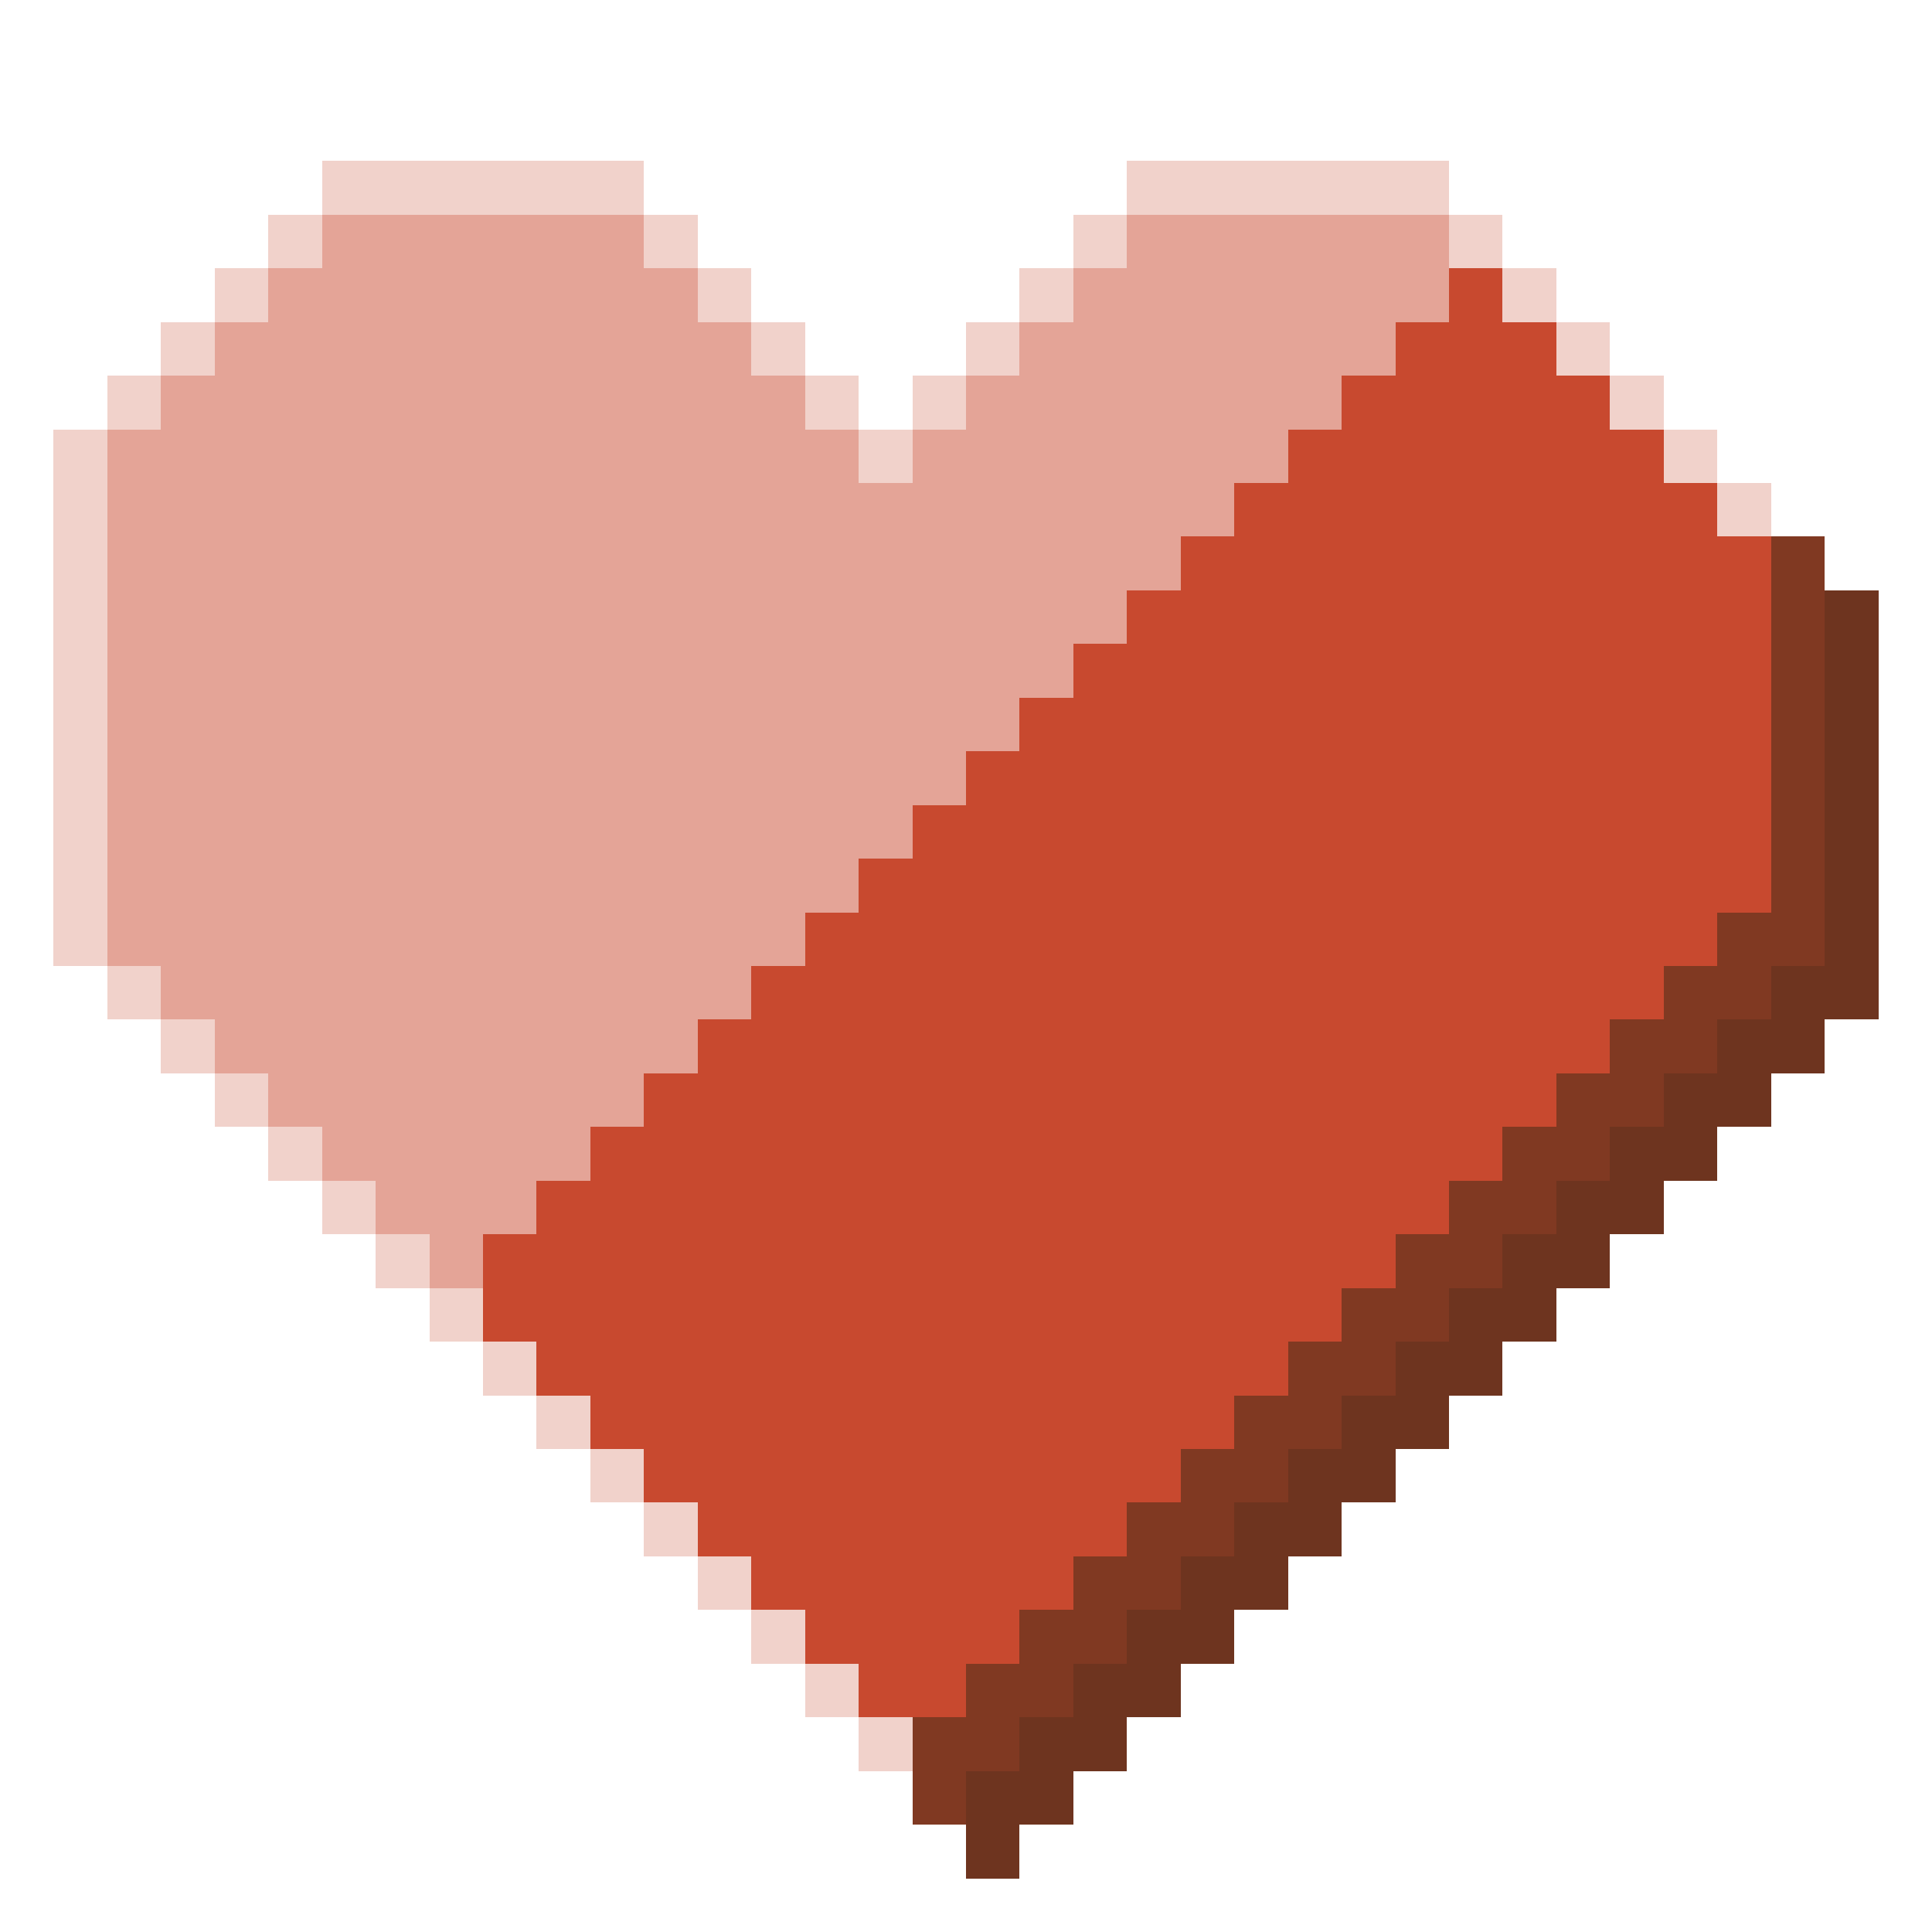
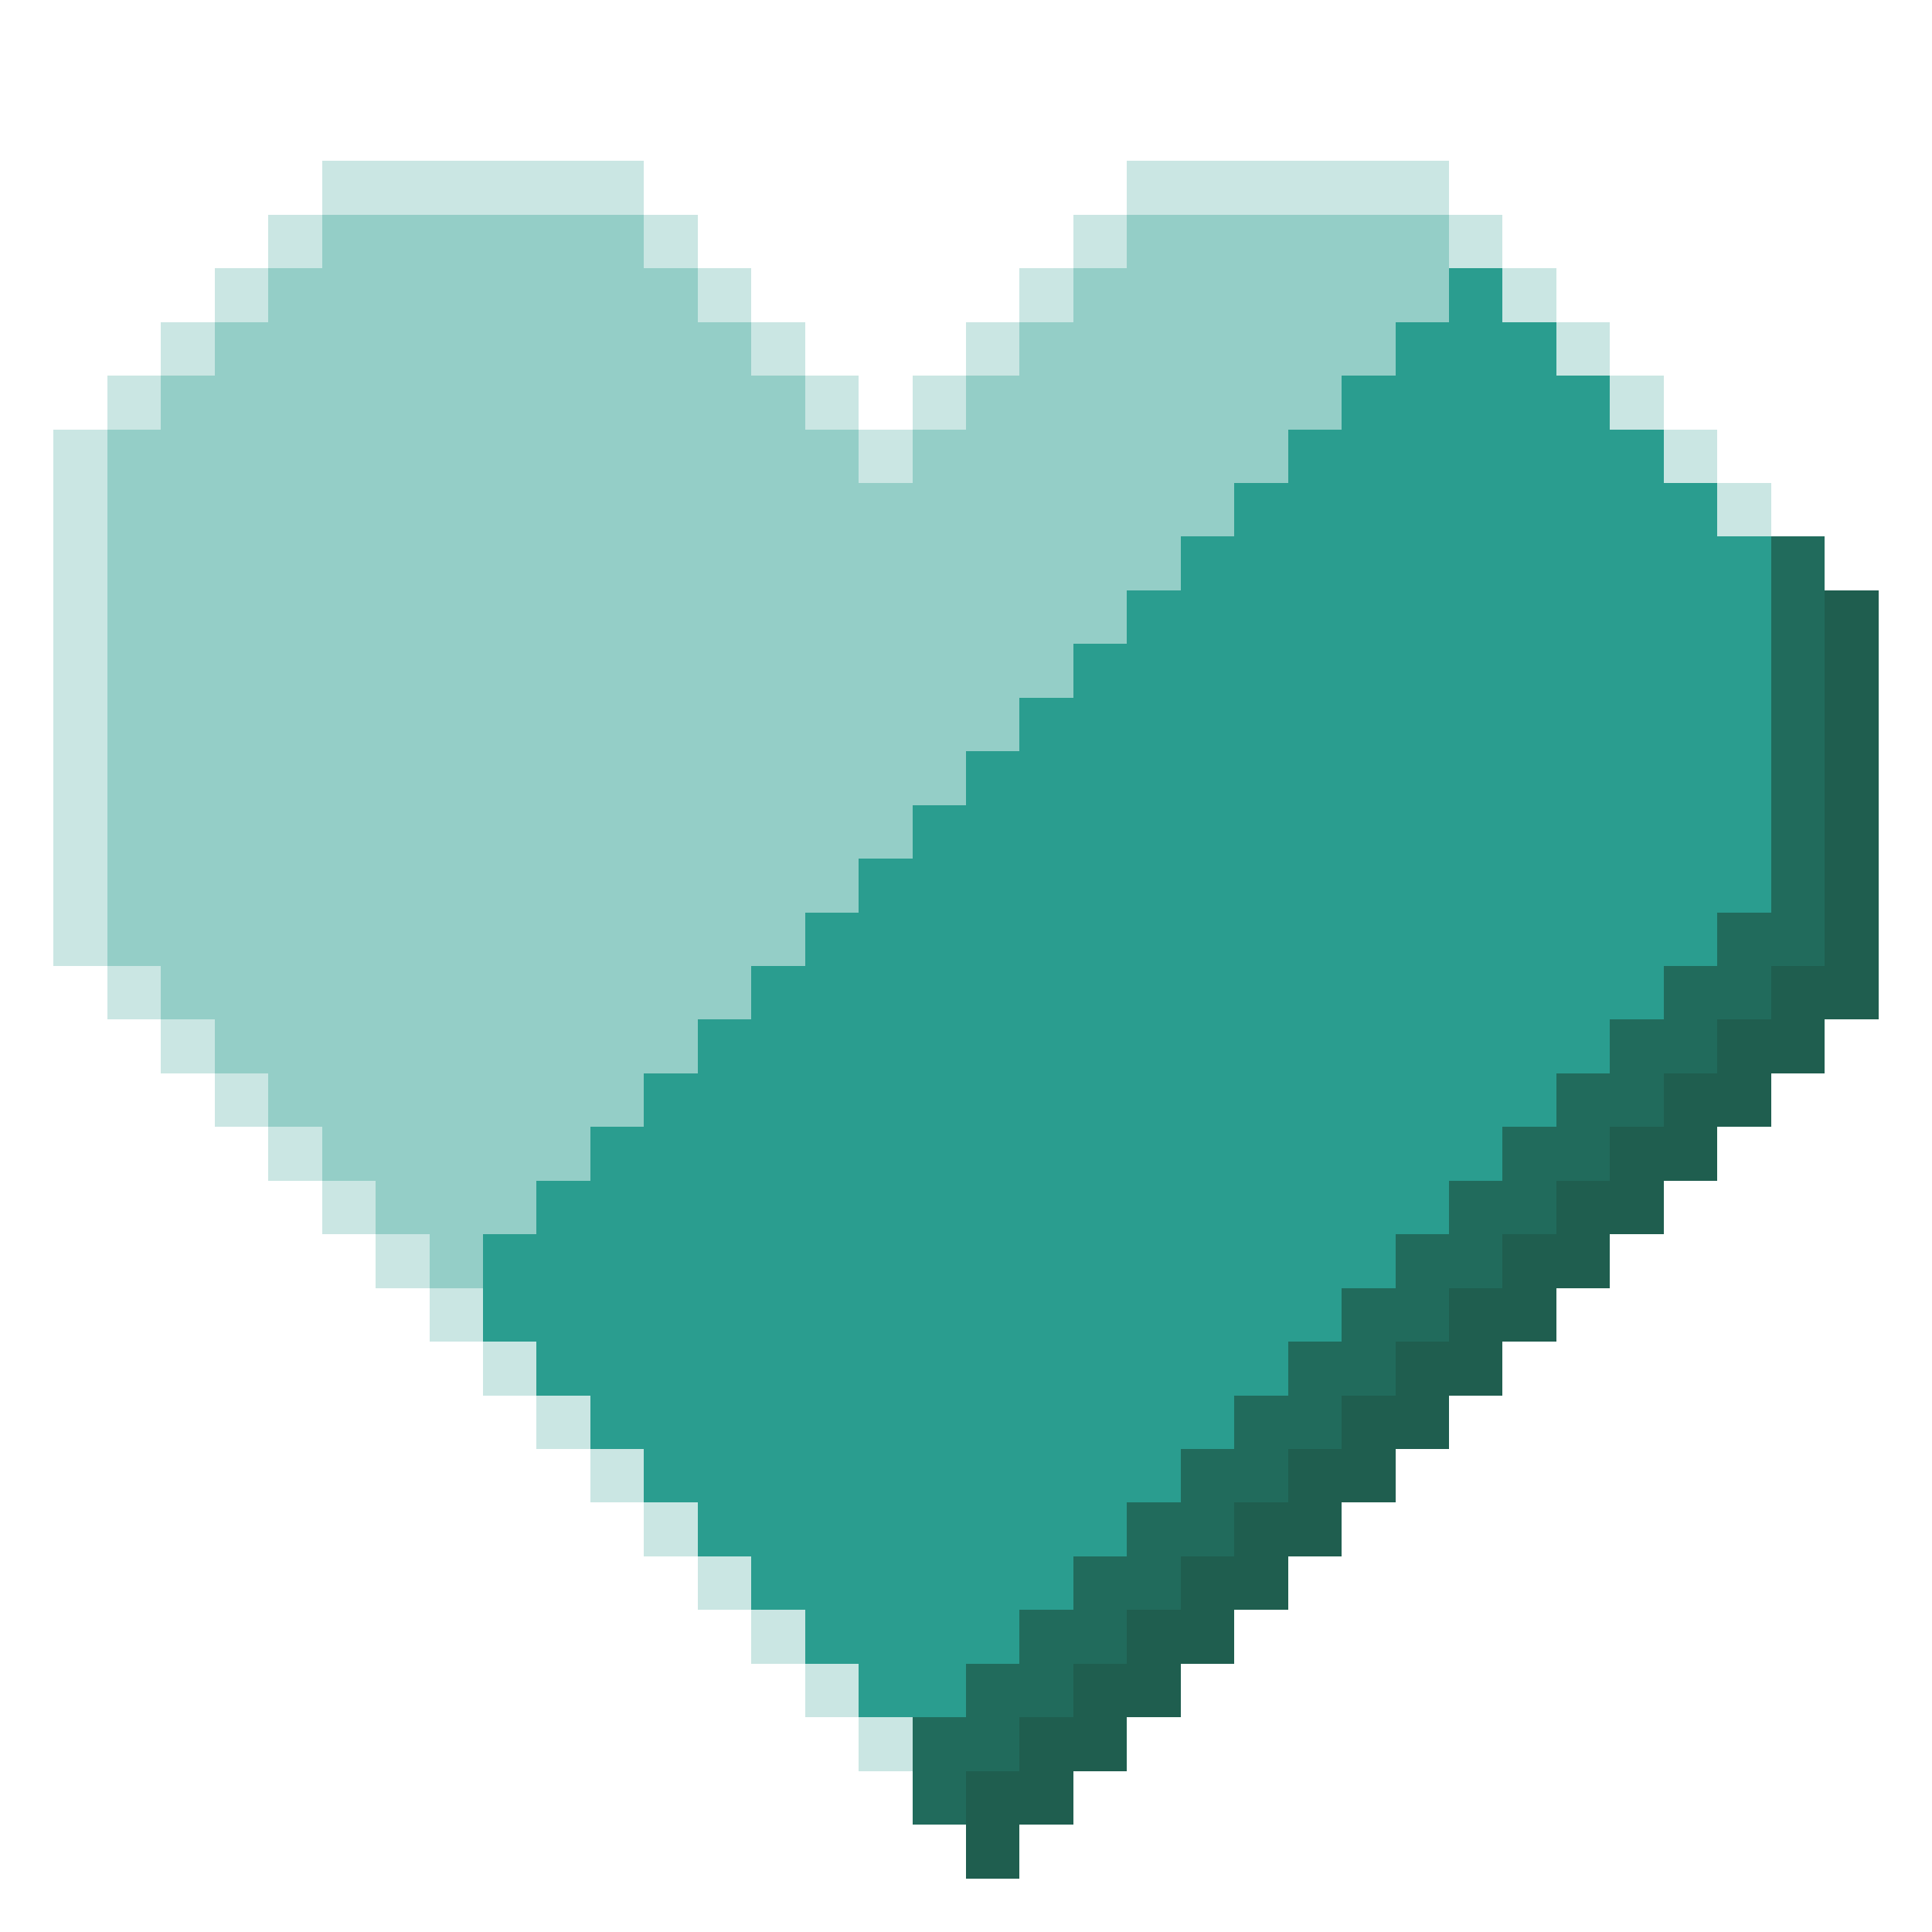
<svg xmlns="http://www.w3.org/2000/svg" viewBox="0 0 36 36" shape-rendering="crispEdges">
-   <path d="M34 11h1v1h-1zM34 12h1v1h-1zM34 13h1v1h-1zM34 14h1v1h-1zM34 15h1v1h-1zM34 16h1v1h-1zM34 17h1v1h-1zM33 18h2v1h-2zM32 19h2v1h-2zM31 20h2v1h-2zM30 21h2v1h-2zM29 22h2v1h-2zM28 23h2v1h-2zM27 24h2v1h-2zM26 25h2v1h-2zM25 26h2v1h-2zM24 27h2v1h-2zM23 28h2v1h-2zM22 29h2v1h-2zM21 30h2v1h-2zM20 31h2v1h-2zM19 32h2v1h-2zM18 33h2v1h-2zM18 34h1v1h-1z" fill="#6E341F" />
-   <path d="M33 10h1v1h-1zM33 11h1v1h-1zM33 12h1v1h-1zM33 13h1v1h-1zM33 14h1v1h-1zM33 15h1v1h-1zM33 16h1v1h-1zM32 17h2v1h-2zM31 18h2v1h-2zM30 19h2v1h-2zM29 20h2v1h-2zM28 21h2v1h-2zM27 22h2v1h-2zM26 23h2v1h-2zM25 24h2v1h-2zM24 25h2v1h-2zM23 26h2v1h-2zM22 27h2v1h-2zM21 28h2v1h-2zM20 29h2v1h-2zM19 30h2v1h-2zM18 31h2v1h-2zM17 32h2v1h-2zM17 33h1v1h-1z" fill="#803922" />
-   <path d="M27 5h1v1h-1zM26 6h3v1h-3zM25 7h5v1h-5zM24 8h7v1h-7zM23 9h9v1h-9zM22 10h11v1h-11zM21 11h12v1h-12zM20 12h13v1h-13zM19 13h14v1h-14zM18 14h15v1h-15zM17 15h16v1h-16zM16 16h17v1h-17zM15 17h17v1h-17zM14 18h17v1h-17zM13 19h17v1h-17zM12 20h17v1h-17zM11 21h17v1h-17zM10 22h17v1h-17zM9 23h17v1h-17zM9 24h16v1h-16zM10 25h14v1h-14zM11 26h12v1h-12zM12 27h10v1h-10zM13 28h8v1h-8zM14 29h6v1h-6zM15 30h4v1h-4zM16 31h2v1h-2z" fill="#C8492F" />
-   <path d="M6 4h6v1h-6zM21 4h6v1h-6zM5 5h8v1h-8zM20 5h7v1h-7zM4 6h10v1h-10zM19 6h7v1h-7zM3 7h12v1h-12zM18 7h7v1h-7zM2 8h14v1h-14zM17 8h7v1h-7zM2 9h21v1h-21zM2 10h20v1h-20zM2 11h19v1h-19zM2 12h18v1h-18zM2 13h17v1h-17zM2 14h16v1h-16zM2 15h15v1h-15zM2 16h14v1h-14zM2 17h13v1h-13zM3 18h11v1h-11zM4 19h9v1h-9zM5 20h7v1h-7zM6 21h5v1h-5zM7 22h3v1h-3zM8 23h1v1h-1z" fill="#E4A497" />
-   <path d="M6 3h6v1h-6zM21 3h6v1h-6zM5 4h1v1h-1zM12 4h1v1h-1zM20 4h1v1h-1zM27 4h1v1h-1zM4 5h1v1h-1zM13 5h1v1h-1zM19 5h1v1h-1zM28 5h1v1h-1zM3 6h1v1h-1zM14 6h1v1h-1zM18 6h1v1h-1zM29 6h1v1h-1zM2 7h1v1h-1zM15 7h1v1h-1zM17 7h1v1h-1zM30 7h1v1h-1zM1 8h1v1h-1zM16 8h1v1h-1zM31 8h1v1h-1zM1 9h1v1h-1zM32 9h1v1h-1zM1 10h1v1h-1zM1 11h1v1h-1zM1 12h1v1h-1zM1 13h1v1h-1zM1 14h1v1h-1zM1 15h1v1h-1zM1 16h1v1h-1zM1 17h1v1h-1zM2 18h1v1h-1zM3 19h1v1h-1zM4 20h1v1h-1zM5 21h1v1h-1zM6 22h1v1h-1zM7 23h1v1h-1zM8 24h1v1h-1zM9 25h1v1h-1zM10 26h1v1h-1zM11 27h1v1h-1zM12 28h1v1h-1zM13 29h1v1h-1zM14 30h1v1h-1zM15 31h1v1h-1zM16 32h1v1h-1z" fill="#F1D2CB" />
+   <path d="M34 11h1v1h-1zM34 12h1v1h-1zM34 13h1v1h-1zM34 14h1v1h-1zM34 15h1v1h-1zM34 16h1v1h-1zM34 17h1v1h-1zM33 18h2v1h-2zM32 19h2v1h-2zM31 20h2v1h-2zM30 21h2v1h-2zM29 22h2v1h-2zM28 23h2v1h-2zM27 24h2v1h-2zM26 25h2v1h-2zM25 26h2v1h-2zM24 27h2v1h-2zM23 28h2v1h-2zM22 29h2v1h-2zM21 30h2v1h-2zM20 31h2v1h-2zM19 32h2v1h-2zM18 33h2v1h-2zM18 34h1v1h-1z" fill="#1F5E4F" />
+   <path d="M33 10h1v1h-1zM33 11h1v1h-1zM33 12h1v1h-1zM33 13h1v1h-1zM33 14h1v1h-1zM33 15h1v1h-1zM33 16h1v1h-1zM32 17h2v1h-2zM31 18h2v1h-2zM30 19h2v1h-2zM29 20h2v1h-2zM28 21h2v1h-2zM27 22h2v1h-2zM26 23h2v1h-2zM25 24h2v1h-2zM24 25h2v1h-2zM23 26h2v1h-2zM22 27h2v1h-2zM21 28h2v1h-2zM20 29h2v1h-2zM19 30h2v1h-2zM18 31h2v1h-2zM17 32h2v1h-2zM17 33h1v1h-1z" fill="#216B5C" />
+   <path d="M27 5h1v1h-1zM26 6h3v1h-3zM25 7h5v1h-5zM24 8h7v1h-7zM23 9h9v1h-9zM22 10h11v1h-11zM21 11h12v1h-12zM20 12h13v1h-13zM19 13h14v1h-14zM18 14h15v1h-15zM17 15h16v1h-16zM16 16h17v1h-17zM15 17h17v1h-17zM14 18h17v1h-17zM13 19h17v1h-17zM12 20h17v1h-17zM11 21h17v1h-17zM10 22h17v1h-17zM9 23h17v1h-17zM9 24h16v1h-16zM10 25h14v1h-14zM11 26h12v1h-12zM12 27h10v1h-10zM13 28h8v1h-8zM14 29h6v1h-6zM15 30h4v1h-4zM16 31h2v1h-2z" fill="#2A9D8F" />
+   <path d="M6 4h6v1h-6zM21 4h6v1h-6zM5 5h8v1h-8zM20 5h7v1h-7zM4 6h10v1h-10zM19 6h7v1h-7zM3 7h12v1h-12zM18 7h7v1h-7zM2 8h14v1h-14zM17 8h7v1h-7zM2 9h21v1h-21zM2 10h20v1h-20zM2 11h19v1h-19zM2 12h18v1h-18zM2 13h17v1h-17zM2 14h16v1h-16zM2 15h15v1h-15zM2 16h14v1h-14zM2 17h13v1h-13zM3 18h11v1h-11zM4 19h9v1h-9zM5 20h7v1h-7zM6 21h5v1h-5zM7 22h3v1h-3zM8 23h1v1h-1z" fill="#94CEC7" />
+   <path d="M6 3h6v1h-6zM21 3h6v1h-6zM5 4h1v1h-1zM12 4h1v1h-1zM20 4h1v1h-1zM27 4h1v1h-1zM4 5h1v1h-1zM13 5h1v1h-1zM19 5h1v1h-1zM28 5h1v1h-1zM3 6h1v1h-1zM14 6h1v1h-1zM18 6h1v1h-1zM29 6h1v1h-1zM2 7h1v1h-1zM15 7h1v1h-1zM17 7h1v1h-1zM30 7h1v1h-1zM1 8h1v1h-1zM16 8h1v1h-1zM31 8h1v1h-1zM1 9h1v1h-1zM32 9h1v1h-1zM1 10h1v1h-1zM1 11h1v1h-1zM1 12h1v1h-1zM1 13h1v1h-1zM1 14h1v1h-1zM1 15h1v1h-1zM1 16h1v1h-1zM1 17h1v1h-1zM2 18h1v1h-1zM3 19h1v1h-1zM4 20h1v1h-1zM5 21h1v1h-1zM6 22h1v1h-1zM7 23h1v1h-1zM8 24h1v1h-1zM9 25h1v1h-1zM10 26h1v1h-1zM11 27h1v1h-1zM12 28h1v1h-1zM13 29h1v1h-1zM14 30h1v1h-1zM15 31h1v1h-1zM16 32h1v1h-1z" fill="#CAE6E3" />
</svg>
